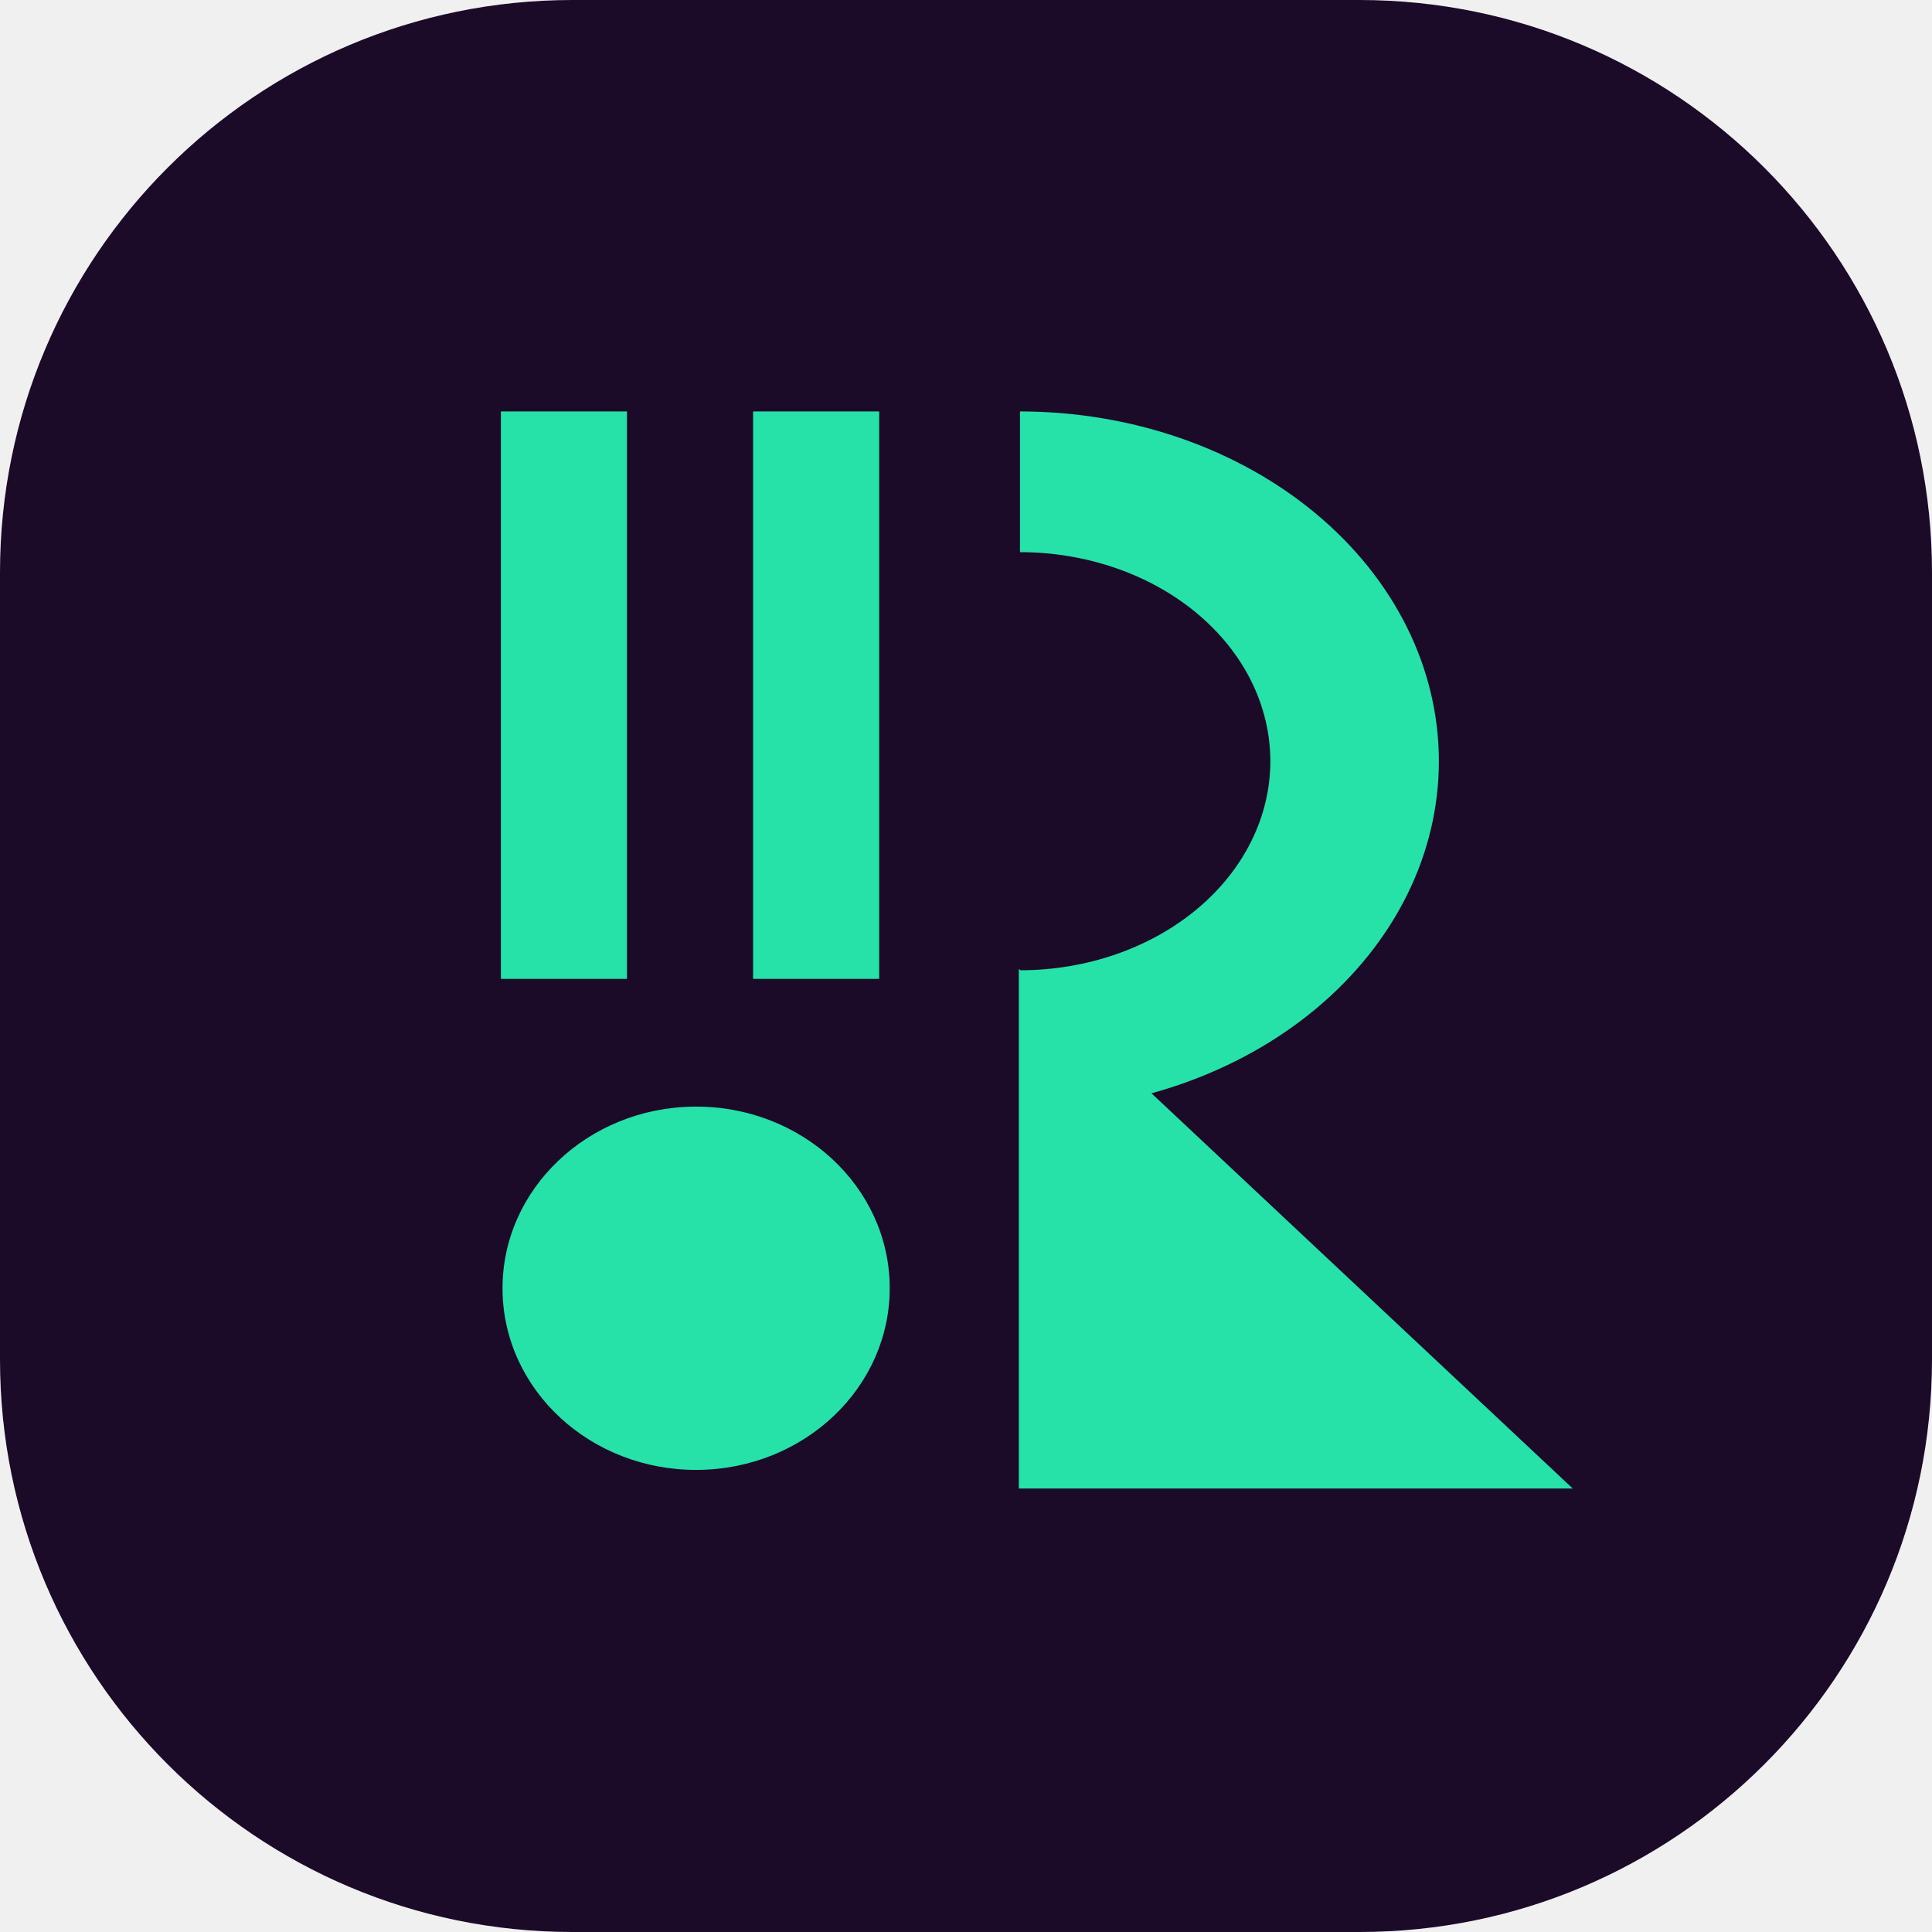
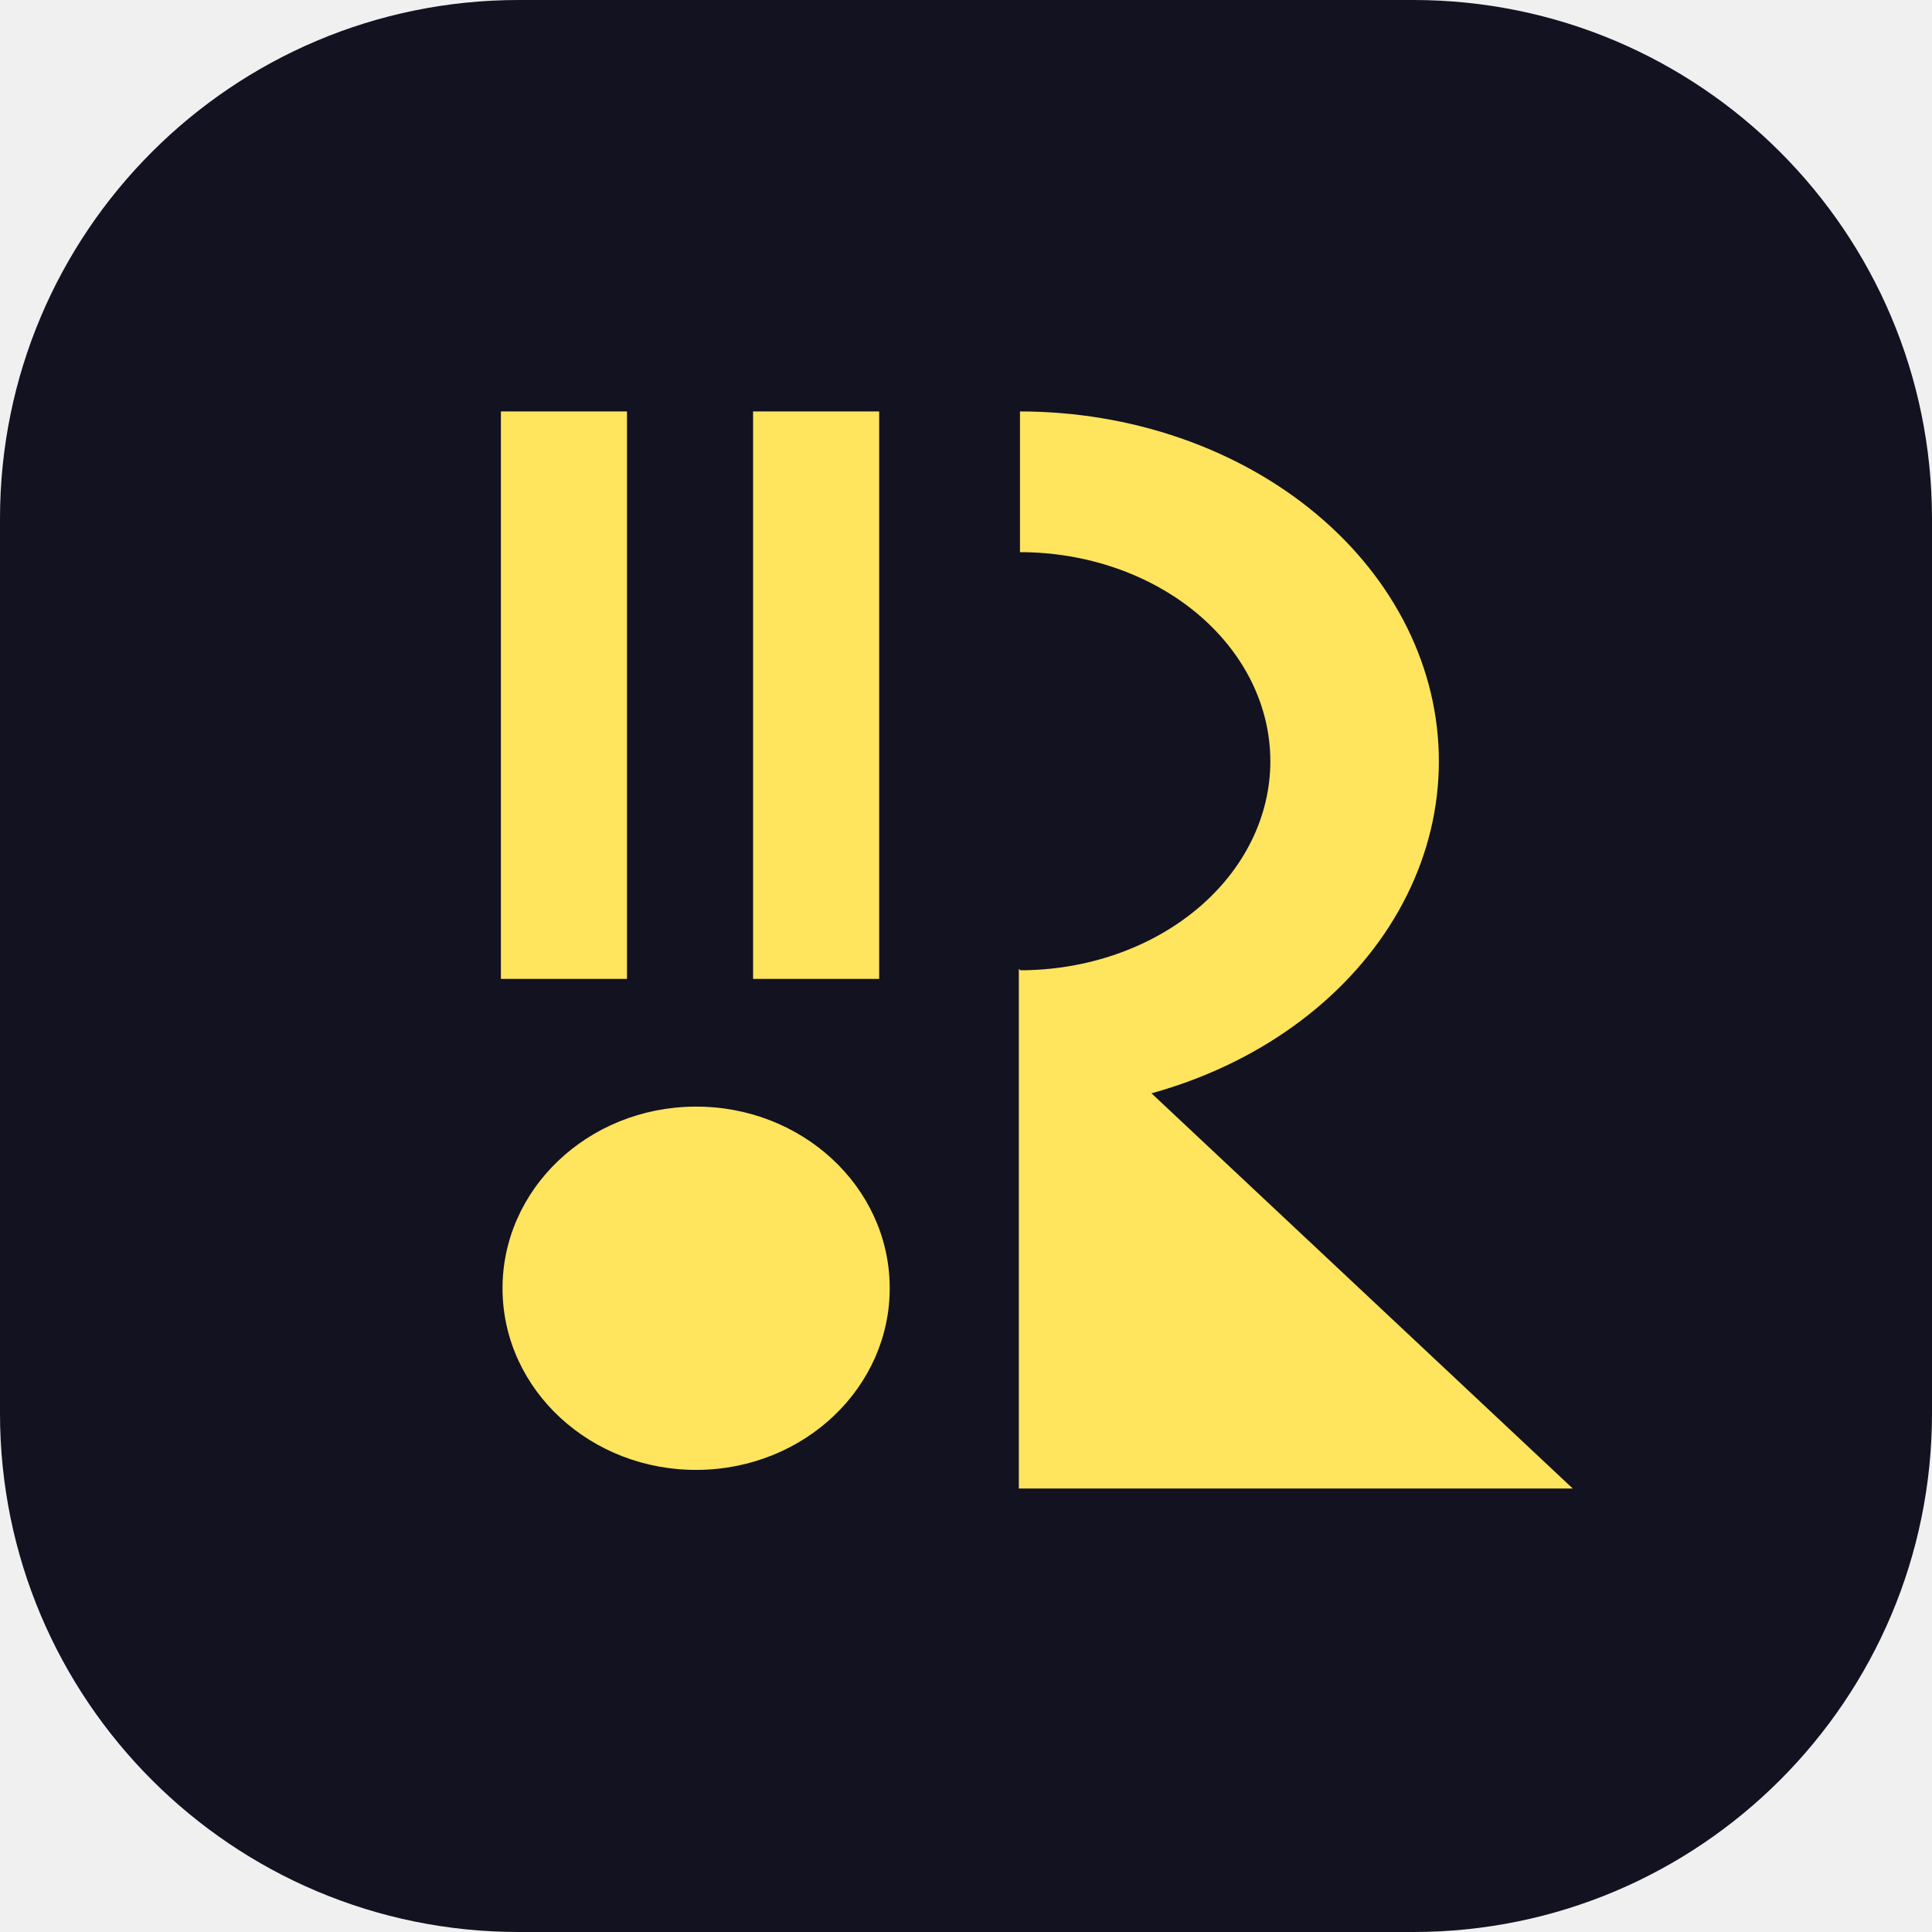
<svg xmlns="http://www.w3.org/2000/svg" width="108" height="108" viewBox="0 0 108 108" fill="none">
-   <g clip-path="url(#clip0_37_206)">
-     <rect width="108" height="108" rx="32" fill="white" />
-     <rect x="-24" y="-27" width="154" height="160" fill="#1C0A29" />
-     <ellipse cx="10.154" cy="10.822" rx="10.154" ry="10.822" transform="matrix(0.00904406 0.999959 -0.999965 0.00837323 49.6434 61.7701)" fill="#26E2A9" />
-     <path d="M56.953 83.209V55.899V54.16L87.918 83.209H56.953Z" fill="#26E2A9" />
-     <rect x="42.098" y="23" width="7.049" height="31.721" fill="#26E2A9" />
-     <rect x="28" y="23" width="7.049" height="31.721" fill="#26E2A9" />
-     <path d="M57.017 62.105C60.092 62.105 63.138 61.599 65.979 60.617C68.82 59.634 71.401 58.194 73.576 56.378C75.75 54.563 77.475 52.407 78.652 50.035C79.829 47.663 80.434 45.12 80.434 42.553C80.434 39.985 79.829 37.442 78.652 35.07C77.475 32.698 75.75 30.542 73.576 28.727C71.401 26.911 68.82 25.471 65.979 24.488C63.138 23.506 60.092 23 57.017 23L57.017 30.866C58.855 30.866 60.675 31.169 62.373 31.756C64.071 32.343 65.614 33.204 66.914 34.289C68.214 35.374 69.245 36.663 69.948 38.08C70.651 39.498 71.013 41.018 71.013 42.553C71.013 44.087 70.651 45.607 69.948 47.025C69.245 48.442 68.214 49.731 66.914 50.816C65.614 51.901 64.071 52.762 62.373 53.349C60.675 53.936 58.855 54.239 57.017 54.239L57.017 62.105Z" fill="#26E2A9" />
-   </g>
-   <defs>
-     <clipPath id="clip0_37_206">
-       <rect width="108" height="108" rx="32" fill="white" />
-     </clipPath>
-   </defs>
+   <rect width="108" height="108" rx="29" fill="#121220" />
+   <ellipse cx="10.154" cy="10.822" rx="10.154" ry="10.822" transform="matrix(0.00904406 0.999959 -0.999965 0.00837323 49.6434 61.7701)" fill="#FFE45E" />
+   <path d="M56.953 83.209V55.899V54.16L87.918 83.209H56.953Z" fill="#FFE45E" />
+   <rect x="42.098" y="23" width="7.049" height="31.721" fill="#FFE45E" />
+   <rect x="28" y="23" width="7.049" height="31.721" fill="#FFE45E" />
+   <path d="M57.017 62.105C60.092 62.105 63.138 61.599 65.979 60.617C68.82 59.634 71.401 58.194 73.576 56.378C75.75 54.563 77.475 52.407 78.652 50.035C79.829 47.663 80.434 45.12 80.434 42.553C80.434 39.985 79.829 37.442 78.652 35.07C77.475 32.698 75.75 30.542 73.576 28.727C71.401 26.911 68.82 25.471 65.979 24.488C63.138 23.506 60.092 23 57.017 23L57.017 30.866C58.855 30.866 60.675 31.169 62.373 31.756C64.071 32.343 65.614 33.204 66.914 34.289C68.214 35.374 69.245 36.663 69.948 38.08C70.651 39.498 71.013 41.018 71.013 42.553C71.013 44.087 70.651 45.607 69.948 47.025C69.245 48.442 68.214 49.731 66.914 50.816C65.614 51.901 64.071 52.762 62.373 53.349C60.675 53.936 58.855 54.239 57.017 54.239L57.017 62.105Z" fill="#FFE45E" />
</svg>
